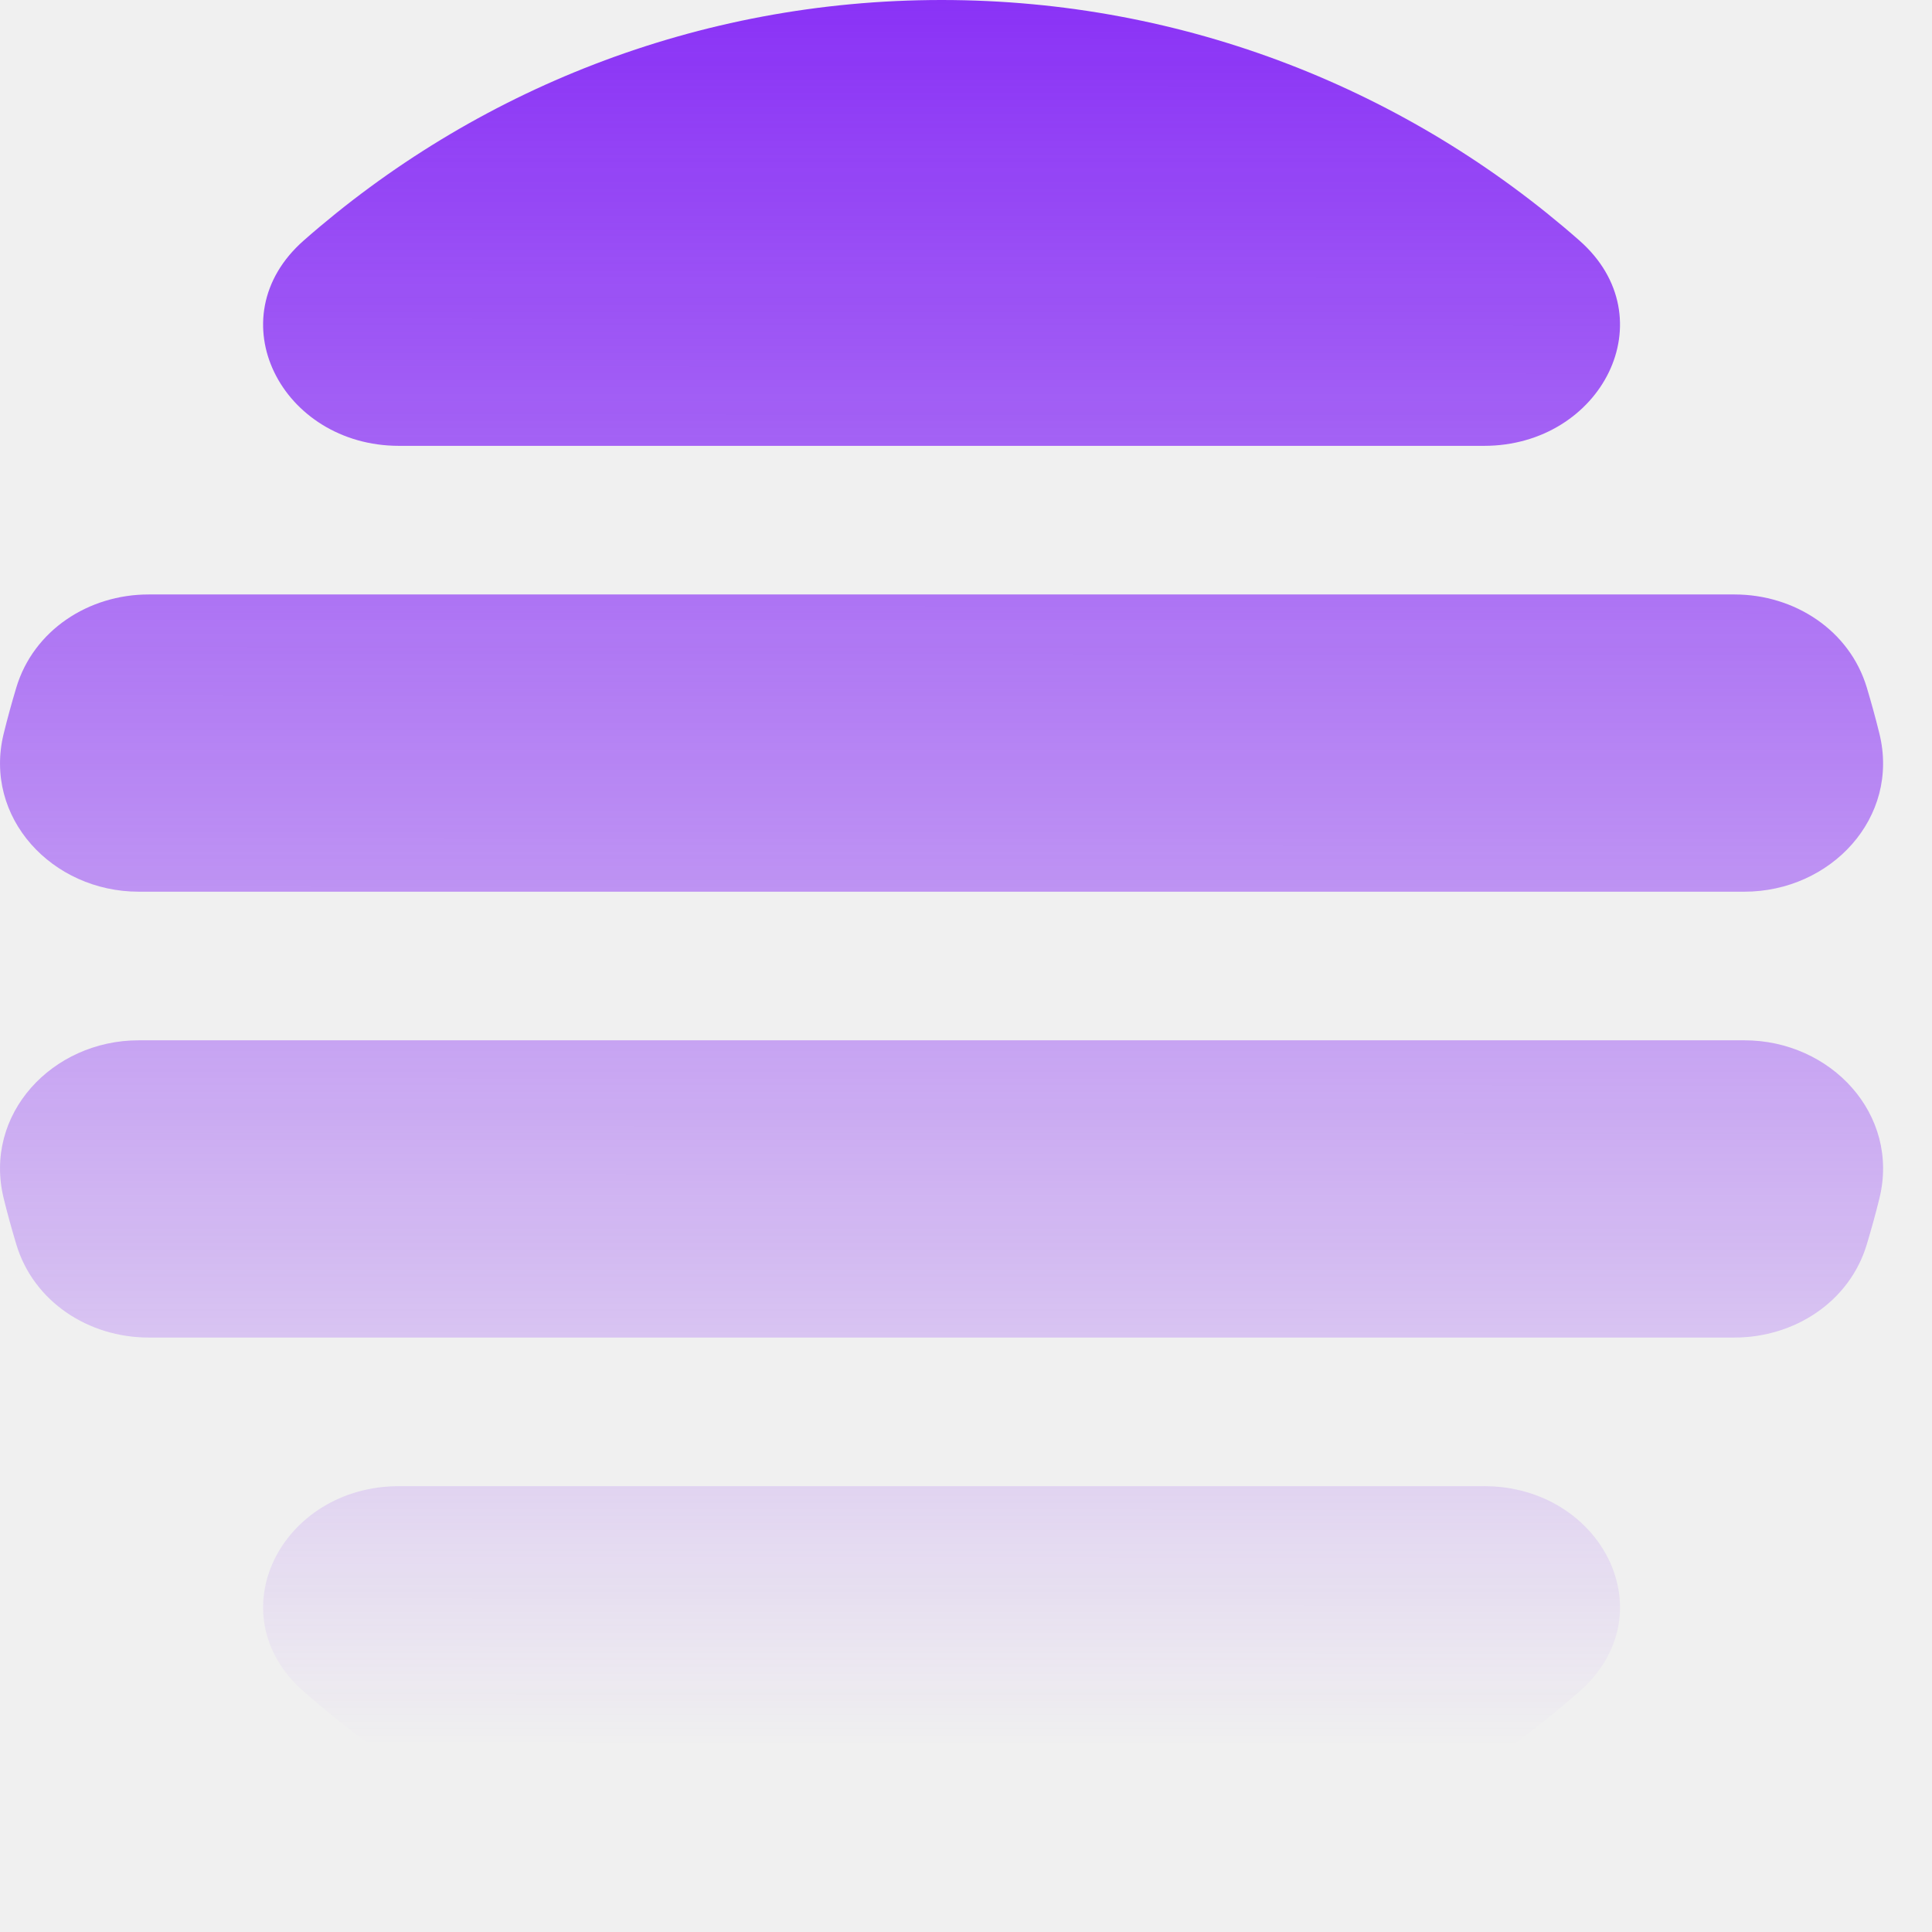
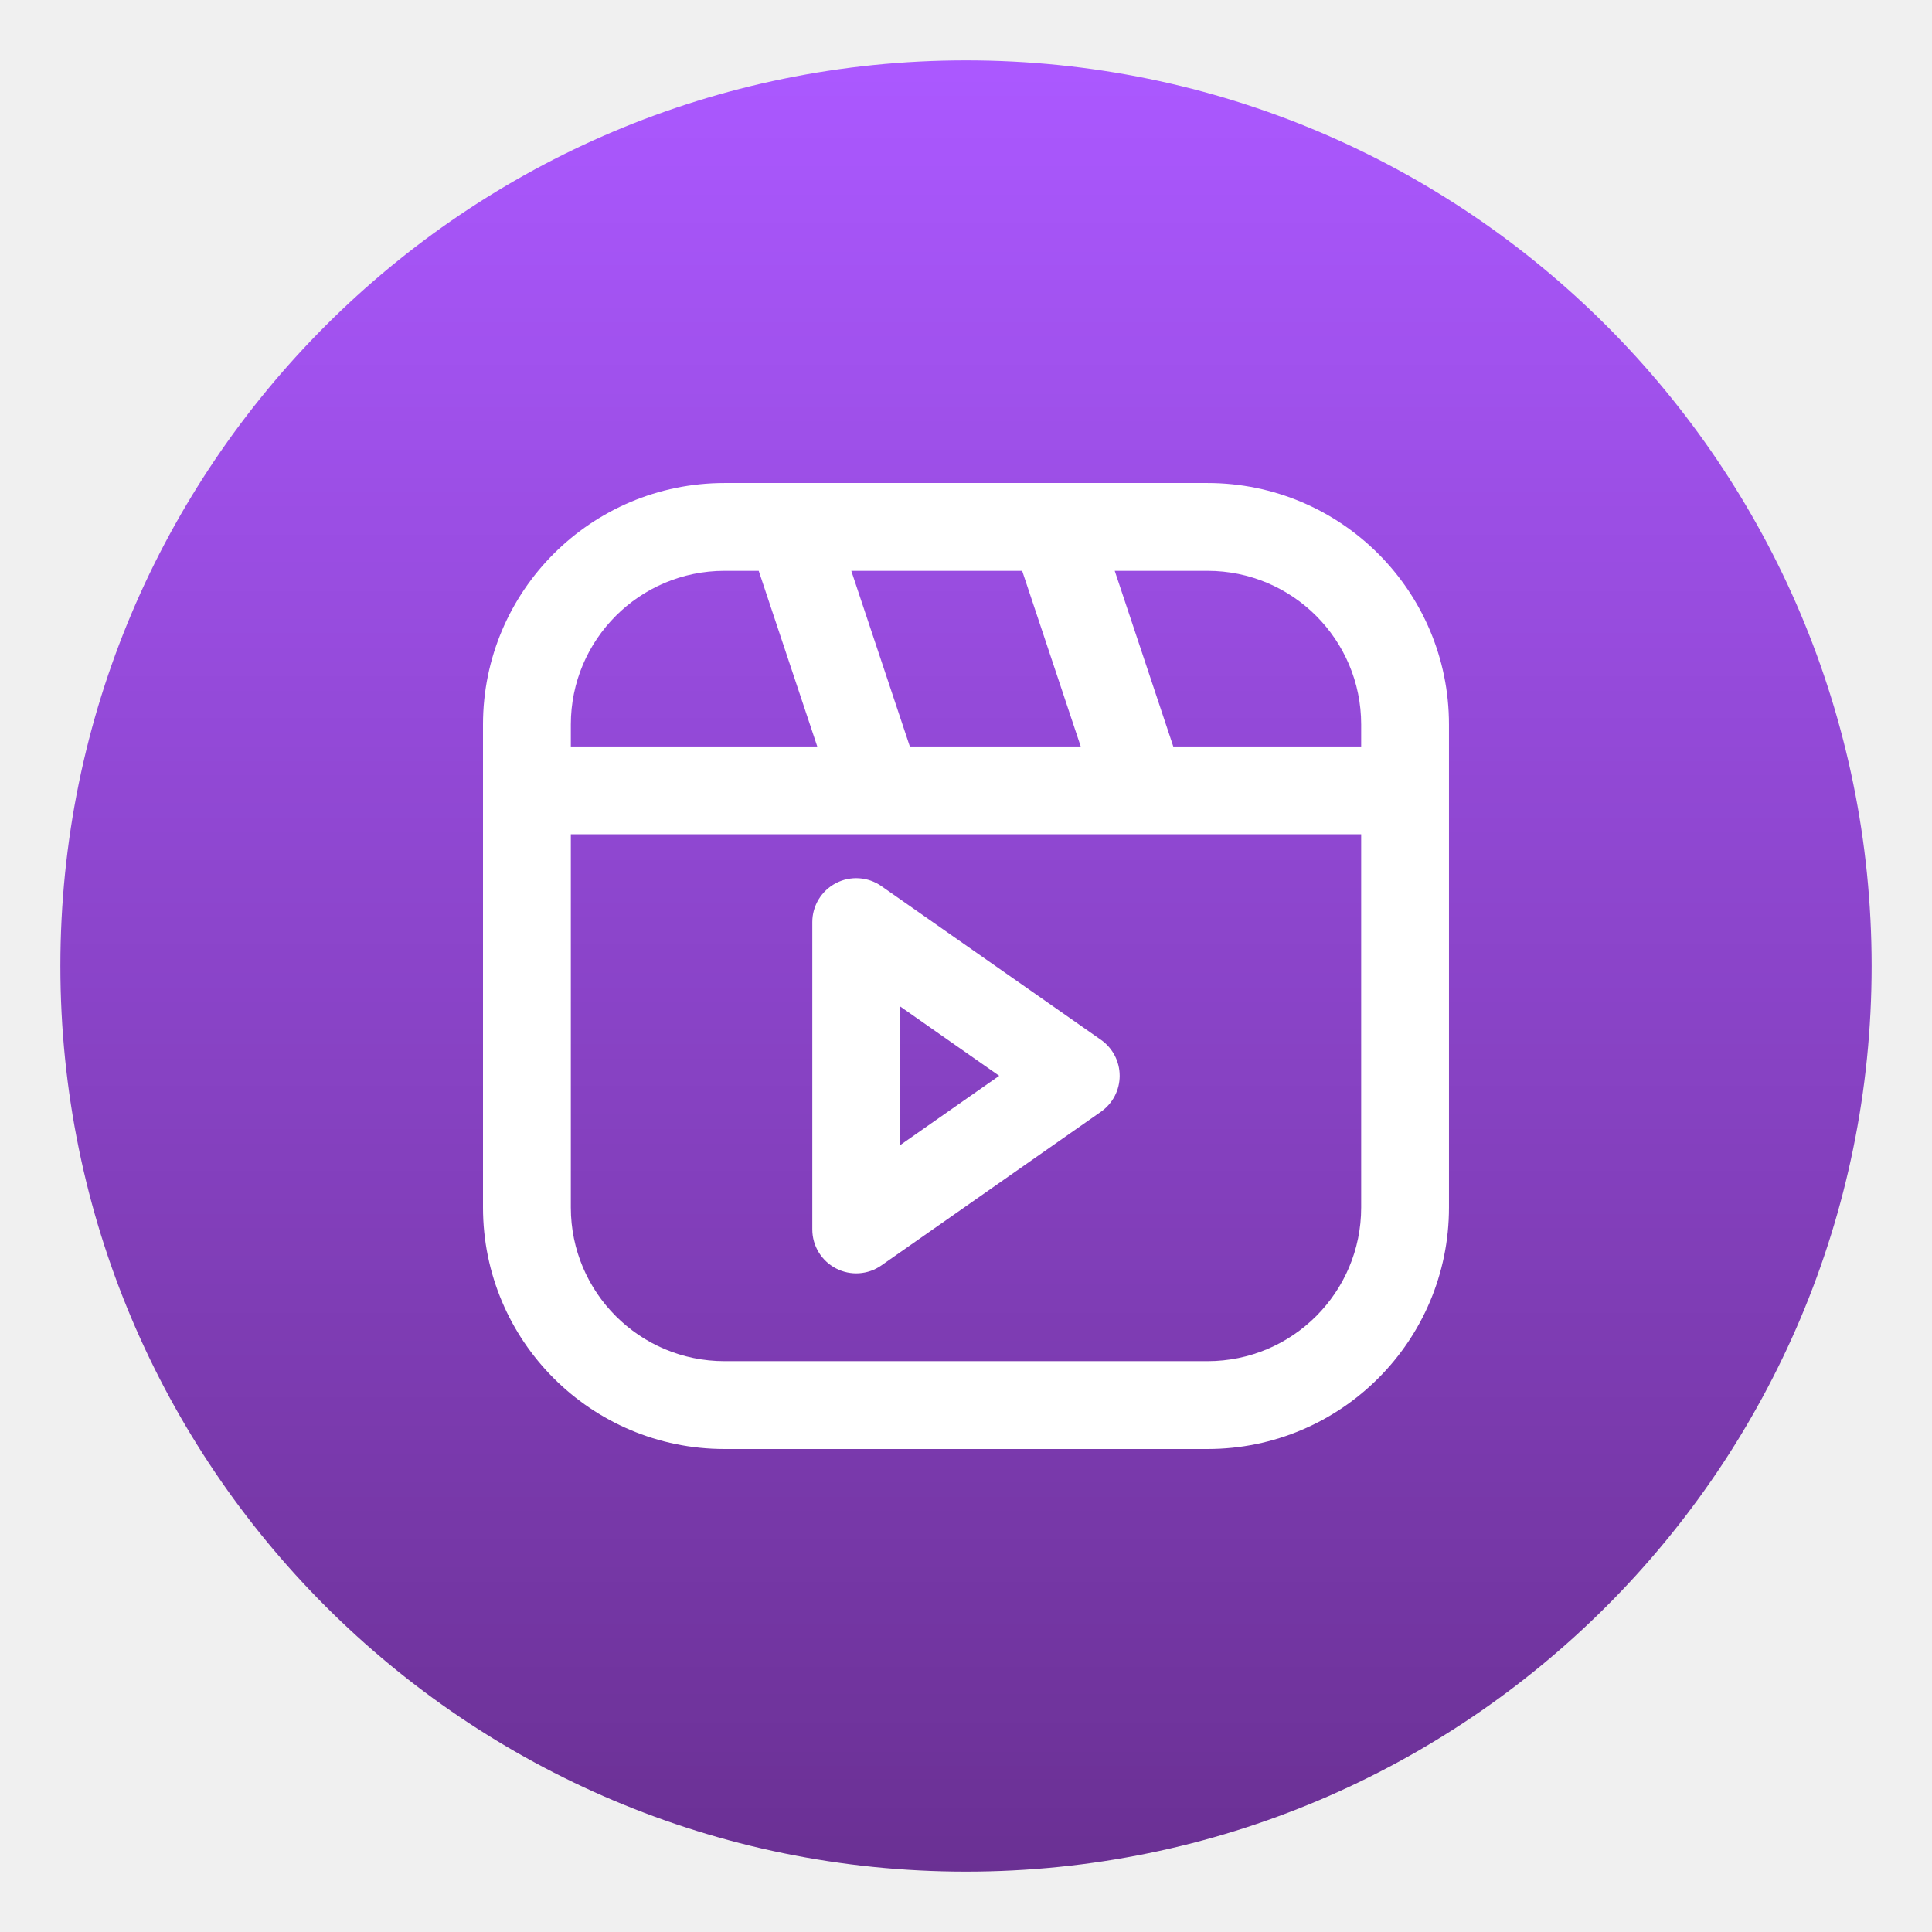
- <svg xmlns="http://www.w3.org/2000/svg" width="26" height="26" viewBox="0 0 26 26" fill="none">
-   <path fill-rule="evenodd" clip-rule="evenodd" d="M23.342 18C24.149 18 24.891 17.519 25.123 16.745C25.184 16.542 25.241 16.336 25.292 16.128C25.571 14.998 24.64 14 23.475 14H1.867C0.702 14 -0.229 14.998 0.05 16.128C0.101 16.336 0.158 16.542 0.219 16.745C0.451 17.519 1.193 18 2 18H23.342ZM21.254 22.764C22.441 21.72 21.553 20 19.972 20H5.37C3.789 20 2.901 21.72 4.088 22.764C6.378 24.778 9.382 26 12.671 26C15.96 26 18.964 24.778 21.254 22.764ZM2 8C1.193 8 0.451 8.481 0.219 9.254C0.158 9.458 0.101 9.664 0.05 9.872C-0.229 11.002 0.703 12 1.867 12H23.475C24.64 12 25.571 11.002 25.292 9.872C25.241 9.664 25.184 9.458 25.123 9.254C24.891 8.481 24.149 8 23.342 8H2ZM12.671 0C9.382 0 6.378 1.222 4.088 3.236C2.901 4.28 3.789 6 5.37 6H19.972C21.553 6 22.441 4.28 21.254 3.236C18.964 1.222 15.96 0 12.671 0Z" fill="url(#paint0_linear_1_5269)" />
+ <svg xmlns="http://www.w3.org/2000/svg" width="500" zoomAndPan="magnify" viewBox="0 0 375 375" height="500" preserveAspectRatio="xMidYMid meet" version="1.0">
  <defs>
-     <linearGradient id="paint0_linear_1_5269" x1="12.671" y1="-1.78182e-10" x2="12.668" y2="23.5" gradientUnits="userSpaceOnUse">
-       <stop stop-color="#8A32F6" />
-       <stop offset="1" stop-color="#8A32F6" stop-opacity="0" />
+     <clipPath id="66a6c482d7">
+       <path d="M 11 11 L 364 11 L 364 364 L 11 364 Z M 11 11 " clip-rule="nonzero" />
+     </clipPath>
+     <clipPath id="5e195ae623">
+       <path d="M 363.281 187.5 C 363.281 284.582 284.582 363.281 187.5 363.281 C 90.418 363.281 11.719 284.582 11.719 187.5 C 11.719 90.418 90.418 11.719 187.5 11.719 C 284.582 11.719 363.281 90.418 363.281 187.5 Z M 363.281 187.5 " clip-rule="nonzero" />
+     </clipPath>
+     <linearGradient x1="16" gradientTransform="matrix(11.71875, 0, 0, 11.71875, 0.0000045, 0)" y1="1" x2="16" gradientUnits="userSpaceOnUse" y2="31" id="47ed4ba05d">
+       <stop stop-opacity="1" stop-color="rgb(67.099%, 34.499%, 100%)" offset="0" />
+       <stop stop-opacity="1" stop-color="rgb(67%, 34.438%, 99.834%)" offset="0.008" />
+       <stop stop-opacity="1" stop-color="rgb(66.8%, 34.315%, 99.501%)" offset="0.016" />
+       <stop stop-opacity="1" stop-color="rgb(66.6%, 34.192%, 99.17%)" offset="0.023" />
+       <stop stop-opacity="1" stop-color="rgb(66.402%, 34.07%, 98.839%)" offset="0.031" />
+       <stop stop-opacity="1" stop-color="rgb(66.202%, 33.948%, 98.508%)" offset="0.039" />
+       <stop stop-opacity="1" stop-color="rgb(66.003%, 33.824%, 98.177%)" offset="0.047" />
+       <stop stop-opacity="1" stop-color="rgb(65.804%, 33.702%, 97.845%)" offset="0.055" />
+       <stop stop-opacity="1" stop-color="rgb(65.605%, 33.578%, 97.514%)" offset="0.062" />
+       <stop stop-opacity="1" stop-color="rgb(65.405%, 33.456%, 97.183%)" offset="0.07" />
+       <stop stop-opacity="1" stop-color="rgb(65.207%, 33.334%, 96.852%)" offset="0.078" />
+       <stop stop-opacity="1" stop-color="rgb(65.007%, 33.211%, 96.521%)" offset="0.086" />
+       <stop stop-opacity="1" stop-color="rgb(64.807%, 33.089%, 96.19%)" offset="0.094" />
+       <stop stop-opacity="1" stop-color="rgb(64.609%, 32.965%, 95.857%)" offset="0.102" />
+       <stop stop-opacity="1" stop-color="rgb(64.409%, 32.843%, 95.526%)" offset="0.109" />
+       <stop stop-opacity="1" stop-color="rgb(64.211%, 32.721%, 95.195%)" offset="0.117" />
+       <stop stop-opacity="1" stop-color="rgb(64.011%, 32.597%, 94.864%)" offset="0.125" />
+       <stop stop-opacity="1" stop-color="rgb(63.812%, 32.475%, 94.533%)" offset="0.133" />
+       <stop stop-opacity="1" stop-color="rgb(63.612%, 32.353%, 94.202%)" offset="0.141" />
+       <stop stop-opacity="1" stop-color="rgb(63.414%, 32.23%, 93.871%)" offset="0.148" />
+       <stop stop-opacity="1" stop-color="rgb(63.214%, 32.108%, 93.539%)" offset="0.156" />
+       <stop stop-opacity="1" stop-color="rgb(63.014%, 31.984%, 93.208%)" offset="0.164" />
+       <stop stop-opacity="1" stop-color="rgb(62.816%, 31.862%, 92.877%)" offset="0.172" />
+       <stop stop-opacity="1" stop-color="rgb(62.616%, 31.74%, 92.546%)" offset="0.18" />
+       <stop stop-opacity="1" stop-color="rgb(62.418%, 31.616%, 92.213%)" offset="0.188" />
+       <stop stop-opacity="1" stop-color="rgb(62.218%, 31.494%, 91.882%)" offset="0.195" />
+       <stop stop-opacity="1" stop-color="rgb(62.019%, 31.371%, 91.551%)" offset="0.203" />
+       <stop stop-opacity="1" stop-color="rgb(61.819%, 31.248%, 91.22%)" offset="0.211" />
+       <stop stop-opacity="1" stop-color="rgb(61.62%, 31.126%, 90.889%)" offset="0.219" />
+       <stop stop-opacity="1" stop-color="rgb(61.421%, 31.003%, 90.558%)" offset="0.227" />
+       <stop stop-opacity="1" stop-color="rgb(61.221%, 30.881%, 90.227%)" offset="0.234" />
+       <stop stop-opacity="1" stop-color="rgb(61.023%, 30.759%, 89.896%)" offset="0.242" />
+       <stop stop-opacity="1" stop-color="rgb(60.823%, 30.635%, 89.565%)" offset="0.25" />
+       <stop stop-opacity="1" stop-color="rgb(60.625%, 30.513%, 89.233%)" offset="0.258" />
+       <stop stop-opacity="1" stop-color="rgb(60.425%, 30.389%, 88.902%)" offset="0.266" />
+       <stop stop-opacity="1" stop-color="rgb(60.226%, 30.267%, 88.571%)" offset="0.273" />
+       <stop stop-opacity="1" stop-color="rgb(60.027%, 30.145%, 88.239%)" offset="0.281" />
+       <stop stop-opacity="1" stop-color="rgb(59.827%, 30.022%, 87.907%)" offset="0.289" />
+       <stop stop-opacity="1" stop-color="rgb(59.628%, 29.9%, 87.576%)" offset="0.297" />
+       <stop stop-opacity="1" stop-color="rgb(59.428%, 29.776%, 87.245%)" offset="0.305" />
+       <stop stop-opacity="1" stop-color="rgb(59.23%, 29.654%, 86.914%)" offset="0.312" />
+       <stop stop-opacity="1" stop-color="rgb(59.03%, 29.532%, 86.583%)" offset="0.32" />
+       <stop stop-opacity="1" stop-color="rgb(58.832%, 29.408%, 86.252%)" offset="0.328" />
+       <stop stop-opacity="1" stop-color="rgb(58.632%, 29.286%, 85.921%)" offset="0.336" />
+       <stop stop-opacity="1" stop-color="rgb(58.434%, 29.164%, 85.59%)" offset="0.344" />
+       <stop stop-opacity="1" stop-color="rgb(58.234%, 29.041%, 85.258%)" offset="0.352" />
+       <stop stop-opacity="1" stop-color="rgb(58.034%, 28.918%, 84.927%)" offset="0.359" />
+       <stop stop-opacity="1" stop-color="rgb(57.835%, 28.795%, 84.595%)" offset="0.367" />
+       <stop stop-opacity="1" stop-color="rgb(57.635%, 28.673%, 84.264%)" offset="0.375" />
+       <stop stop-opacity="1" stop-color="rgb(57.437%, 28.551%, 83.932%)" offset="0.383" />
+       <stop stop-opacity="1" stop-color="rgb(57.237%, 28.427%, 83.601%)" offset="0.391" />
+       <stop stop-opacity="1" stop-color="rgb(57.039%, 28.305%, 83.27%)" offset="0.398" />
+       <stop stop-opacity="1" stop-color="rgb(56.839%, 28.181%, 82.939%)" offset="0.406" />
+       <stop stop-opacity="1" stop-color="rgb(56.639%, 28.059%, 82.608%)" offset="0.414" />
+       <stop stop-opacity="1" stop-color="rgb(56.441%, 27.937%, 82.277%)" offset="0.422" />
+       <stop stop-opacity="1" stop-color="rgb(56.241%, 27.814%, 81.946%)" offset="0.43" />
+       <stop stop-opacity="1" stop-color="rgb(56.042%, 27.692%, 81.615%)" offset="0.438" />
+       <stop stop-opacity="1" stop-color="rgb(55.843%, 27.57%, 81.284%)" offset="0.445" />
+       <stop stop-opacity="1" stop-color="rgb(55.644%, 27.446%, 80.951%)" offset="0.453" />
+       <stop stop-opacity="1" stop-color="rgb(55.444%, 27.324%, 80.62%)" offset="0.461" />
+       <stop stop-opacity="1" stop-color="rgb(55.246%, 27.2%, 80.289%)" offset="0.469" />
+       <stop stop-opacity="1" stop-color="rgb(55.046%, 27.078%, 79.958%)" offset="0.477" />
+       <stop stop-opacity="1" stop-color="rgb(54.846%, 26.956%, 79.626%)" offset="0.484" />
+       <stop stop-opacity="1" stop-color="rgb(54.648%, 26.833%, 79.295%)" offset="0.492" />
+       <stop stop-opacity="1" stop-color="rgb(54.448%, 26.711%, 78.964%)" offset="0.5" />
+       <stop stop-opacity="1" stop-color="rgb(54.25%, 26.587%, 78.633%)" offset="0.508" />
+       <stop stop-opacity="1" stop-color="rgb(54.05%, 26.465%, 78.302%)" offset="0.516" />
+       <stop stop-opacity="1" stop-color="rgb(53.851%, 26.343%, 77.971%)" offset="0.523" />
+       <stop stop-opacity="1" stop-color="rgb(53.651%, 26.219%, 77.64%)" offset="0.531" />
+       <stop stop-opacity="1" stop-color="rgb(53.453%, 26.097%, 77.309%)" offset="0.539" />
+       <stop stop-opacity="1" stop-color="rgb(53.253%, 25.975%, 76.976%)" offset="0.547" />
+       <stop stop-opacity="1" stop-color="rgb(53.053%, 25.851%, 76.645%)" offset="0.555" />
+       <stop stop-opacity="1" stop-color="rgb(52.855%, 25.729%, 76.314%)" offset="0.562" />
+       <stop stop-opacity="1" stop-color="rgb(52.655%, 25.606%, 75.983%)" offset="0.57" />
+       <stop stop-opacity="1" stop-color="rgb(52.457%, 25.484%, 75.652%)" offset="0.578" />
+       <stop stop-opacity="1" stop-color="rgb(52.257%, 25.362%, 75.32%)" offset="0.586" />
+       <stop stop-opacity="1" stop-color="rgb(52.058%, 25.238%, 74.989%)" offset="0.594" />
+       <stop stop-opacity="1" stop-color="rgb(51.859%, 25.116%, 74.658%)" offset="0.602" />
+       <stop stop-opacity="1" stop-color="rgb(51.659%, 24.992%, 74.327%)" offset="0.609" />
+       <stop stop-opacity="1" stop-color="rgb(51.46%, 24.87%, 73.996%)" offset="0.617" />
+       <stop stop-opacity="1" stop-color="rgb(51.26%, 24.748%, 73.665%)" offset="0.625" />
+       <stop stop-opacity="1" stop-color="rgb(51.062%, 24.625%, 73.332%)" offset="0.633" />
+       <stop stop-opacity="1" stop-color="rgb(50.862%, 24.503%, 73.001%)" offset="0.641" />
+       <stop stop-opacity="1" stop-color="rgb(50.664%, 24.38%, 72.67%)" offset="0.648" />
+       <stop stop-opacity="1" stop-color="rgb(50.464%, 24.257%, 72.339%)" offset="0.656" />
+       <stop stop-opacity="1" stop-color="rgb(50.266%, 24.135%, 72.008%)" offset="0.664" />
+       <stop stop-opacity="1" stop-color="rgb(50.066%, 24.011%, 71.677%)" offset="0.672" />
+       <stop stop-opacity="1" stop-color="rgb(49.866%, 23.889%, 71.346%)" offset="0.68" />
+       <stop stop-opacity="1" stop-color="rgb(49.667%, 23.767%, 71.014%)" offset="0.688" />
+       <stop stop-opacity="1" stop-color="rgb(49.467%, 23.643%, 70.683%)" offset="0.695" />
+       <stop stop-opacity="1" stop-color="rgb(49.269%, 23.521%, 70.352%)" offset="0.703" />
+       <stop stop-opacity="1" stop-color="rgb(49.069%, 23.398%, 70.021%)" offset="0.711" />
+       <stop stop-opacity="1" stop-color="rgb(48.871%, 23.276%, 69.688%)" offset="0.719" />
+       <stop stop-opacity="1" stop-color="rgb(48.671%, 23.154%, 69.357%)" offset="0.727" />
+       <stop stop-opacity="1" stop-color="rgb(48.473%, 23.03%, 69.026%)" offset="0.734" />
+       <stop stop-opacity="1" stop-color="rgb(48.273%, 22.908%, 68.695%)" offset="0.742" />
+       <stop stop-opacity="1" stop-color="rgb(48.073%, 22.786%, 68.364%)" offset="0.75" />
+       <stop stop-opacity="1" stop-color="rgb(47.874%, 22.662%, 68.033%)" offset="0.758" />
+       <stop stop-opacity="1" stop-color="rgb(47.675%, 22.54%, 67.702%)" offset="0.766" />
+       <stop stop-opacity="1" stop-color="rgb(47.476%, 22.417%, 67.371%)" offset="0.773" />
+       <stop stop-opacity="1" stop-color="rgb(47.276%, 22.295%, 67.039%)" offset="0.781" />
+       <stop stop-opacity="1" stop-color="rgb(47.078%, 22.173%, 66.708%)" offset="0.789" />
+       <stop stop-opacity="1" stop-color="rgb(46.878%, 22.049%, 66.377%)" offset="0.797" />
+       <stop stop-opacity="1" stop-color="rgb(46.678%, 21.927%, 66.046%)" offset="0.805" />
+       <stop stop-opacity="1" stop-color="rgb(46.48%, 21.803%, 65.714%)" offset="0.812" />
+       <stop stop-opacity="1" stop-color="rgb(46.28%, 21.681%, 65.382%)" offset="0.82" />
+       <stop stop-opacity="1" stop-color="rgb(46.082%, 21.559%, 65.051%)" offset="0.828" />
+       <stop stop-opacity="1" stop-color="rgb(45.882%, 21.436%, 64.72%)" offset="0.836" />
+       <stop stop-opacity="1" stop-color="rgb(45.683%, 21.313%, 64.389%)" offset="0.844" />
+       <stop stop-opacity="1" stop-color="rgb(45.483%, 21.191%, 64.058%)" offset="0.852" />
+       <stop stop-opacity="1" stop-color="rgb(45.285%, 21.068%, 63.727%)" offset="0.859" />
+       <stop stop-opacity="1" stop-color="rgb(45.085%, 20.946%, 63.396%)" offset="0.867" />
+       <stop stop-opacity="1" stop-color="rgb(44.885%, 20.822%, 63.065%)" offset="0.875" />
+       <stop stop-opacity="1" stop-color="rgb(44.687%, 20.7%, 62.733%)" offset="0.883" />
+       <stop stop-opacity="1" stop-color="rgb(44.487%, 20.578%, 62.402%)" offset="0.891" />
+       <stop stop-opacity="1" stop-color="rgb(44.289%, 20.454%, 62.07%)" offset="0.898" />
+       <stop stop-opacity="1" stop-color="rgb(44.089%, 20.332%, 61.739%)" offset="0.906" />
+       <stop stop-opacity="1" stop-color="rgb(43.89%, 20.209%, 61.407%)" offset="0.914" />
+       <stop stop-opacity="1" stop-color="rgb(43.69%, 20.087%, 61.076%)" offset="0.922" />
+       <stop stop-opacity="1" stop-color="rgb(43.492%, 19.965%, 60.745%)" offset="0.93" />
+       <stop stop-opacity="1" stop-color="rgb(43.292%, 19.841%, 60.414%)" offset="0.938" />
+       <stop stop-opacity="1" stop-color="rgb(43.092%, 19.719%, 60.083%)" offset="0.945" />
+       <stop stop-opacity="1" stop-color="rgb(42.894%, 19.597%, 59.752%)" offset="0.953" />
+       <stop stop-opacity="1" stop-color="rgb(42.694%, 19.473%, 59.421%)" offset="0.961" />
+       <stop stop-opacity="1" stop-color="rgb(42.496%, 19.351%, 59.09%)" offset="0.969" />
+       <stop stop-opacity="1" stop-color="rgb(42.296%, 19.228%, 58.759%)" offset="0.977" />
+       <stop stop-opacity="1" stop-color="rgb(42.097%, 19.106%, 58.427%)" offset="0.984" />
+       <stop stop-opacity="1" stop-color="rgb(41.898%, 18.983%, 58.095%)" offset="0.992" />
+       <stop stop-opacity="1" stop-color="rgb(41.698%, 18.86%, 57.764%)" offset="1" />
    </linearGradient>
  </defs>
+   <g clip-path="url(#66a6c482d7)">
+     <g clip-path="url(#5e195ae623)">
+       <path fill="url(#47ed4ba05d)" d="M 11.719 11.719 L 11.719 363.281 L 363.281 363.281 L 363.281 11.719 Z M 11.719 11.719 " fill-rule="nonzero" />
+     </g>
+   </g>
+   <path fill="#ffffff" d="M 198.402 110.797 L 165.234 110.797 L 176.598 144.887 L 209.766 144.887 Z M 221.391 161.934 C 221.523 161.938 221.652 161.938 221.785 161.934 L 264.203 161.934 L 264.203 234.375 C 264.203 250.848 250.848 264.203 234.375 264.203 L 140.625 264.203 C 124.152 264.203 110.797 250.848 110.797 234.375 L 110.797 161.934 L 170.254 161.934 C 170.387 161.938 170.52 161.938 170.652 161.934 Z M 227.73 144.887 L 216.367 110.797 L 234.375 110.797 C 250.848 110.797 264.203 124.152 264.203 140.625 L 264.203 144.887 Z M 204.742 93.754 L 234.375 93.754 C 260.262 93.754 281.246 114.738 281.246 140.625 L 281.246 234.375 C 281.246 260.266 260.262 281.25 234.375 281.25 L 140.625 281.25 C 114.738 281.25 93.75 260.266 93.75 234.375 L 93.75 140.625 C 93.75 114.738 114.738 93.754 140.625 93.754 L 153.211 93.754 C 153.344 93.75 153.477 93.75 153.605 93.754 L 204.348 93.754 C 204.48 93.75 204.613 93.75 204.742 93.754 Z M 140.625 110.797 L 147.266 110.797 L 158.629 144.887 L 110.797 144.887 L 110.797 140.625 C 110.797 124.152 124.152 110.797 140.625 110.797 Z M 162.258 171.418 C 165.074 169.949 168.477 170.172 171.078 171.996 L 213.691 201.824 C 215.973 203.422 217.328 206.027 217.328 208.809 C 217.328 211.59 215.973 214.195 213.691 215.789 L 171.078 245.617 C 168.477 247.441 165.074 247.664 162.258 246.195 C 159.438 244.727 157.668 241.816 157.668 238.637 L 157.668 178.977 C 157.668 175.801 159.438 172.887 162.258 171.418 Z M 174.715 222.27 L 193.945 208.809 L 174.715 195.348 Z M 174.715 222.27 " fill-opacity="1" fill-rule="evenodd" />
</svg>
